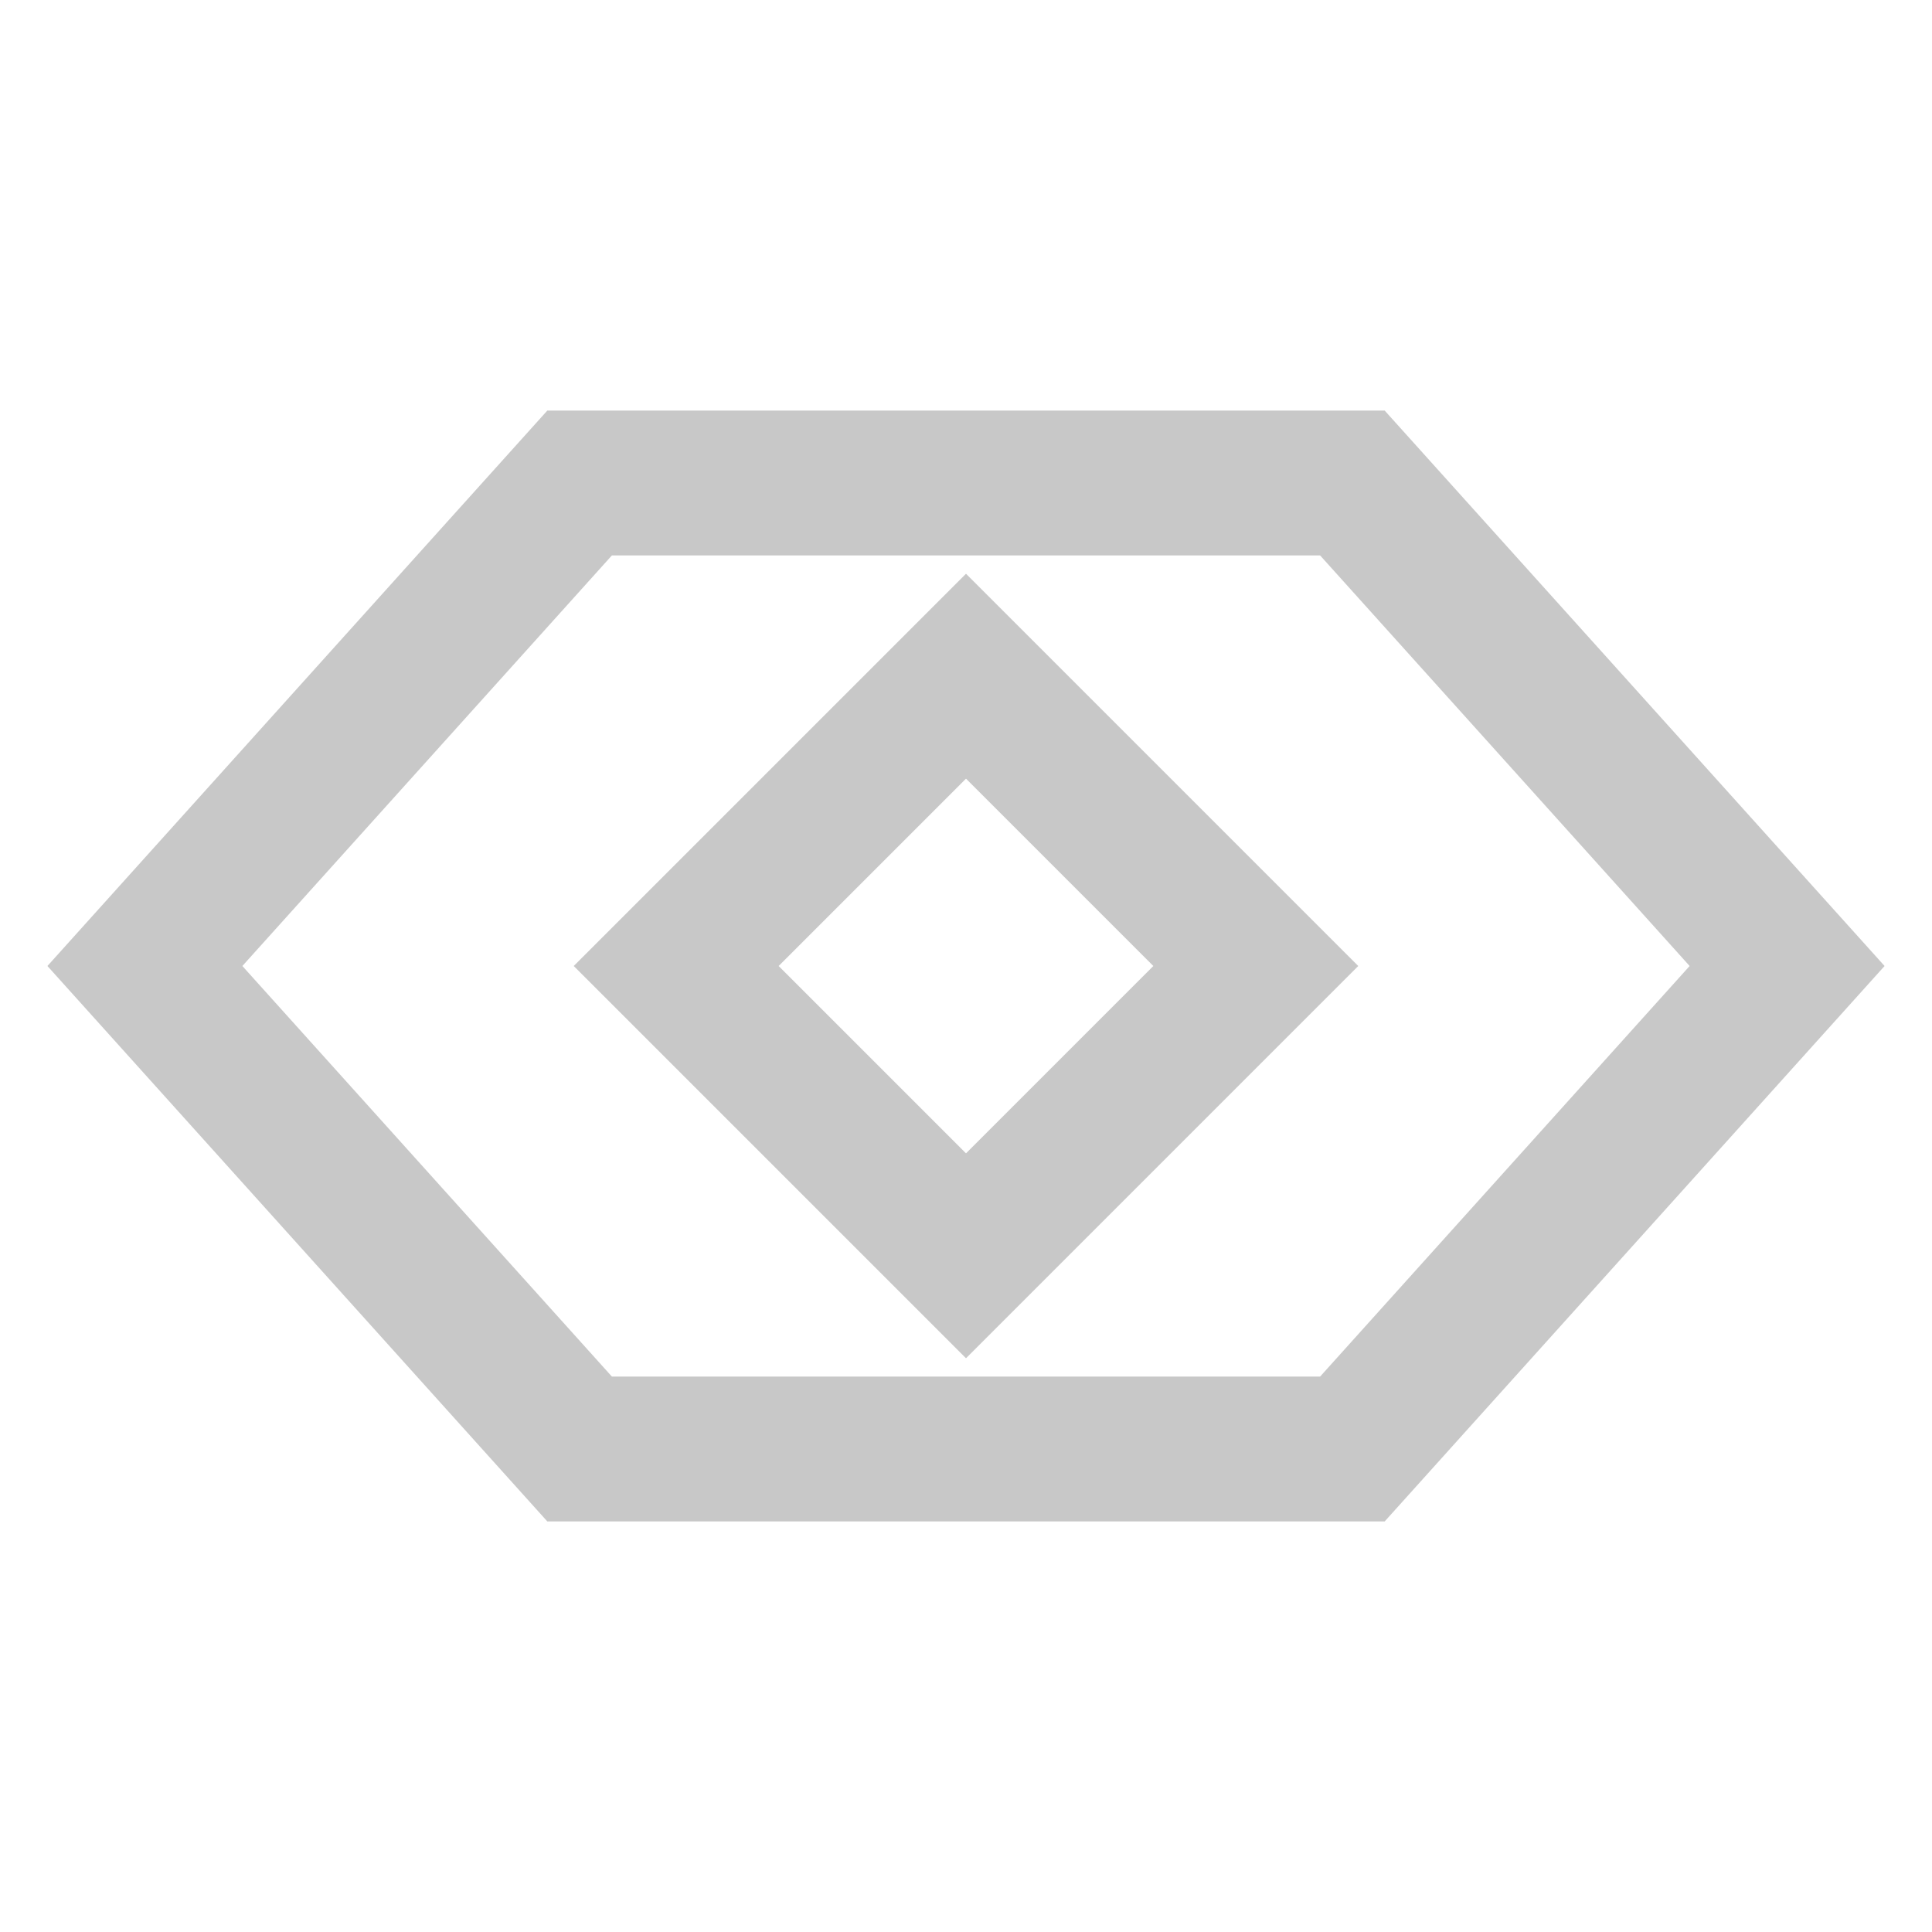
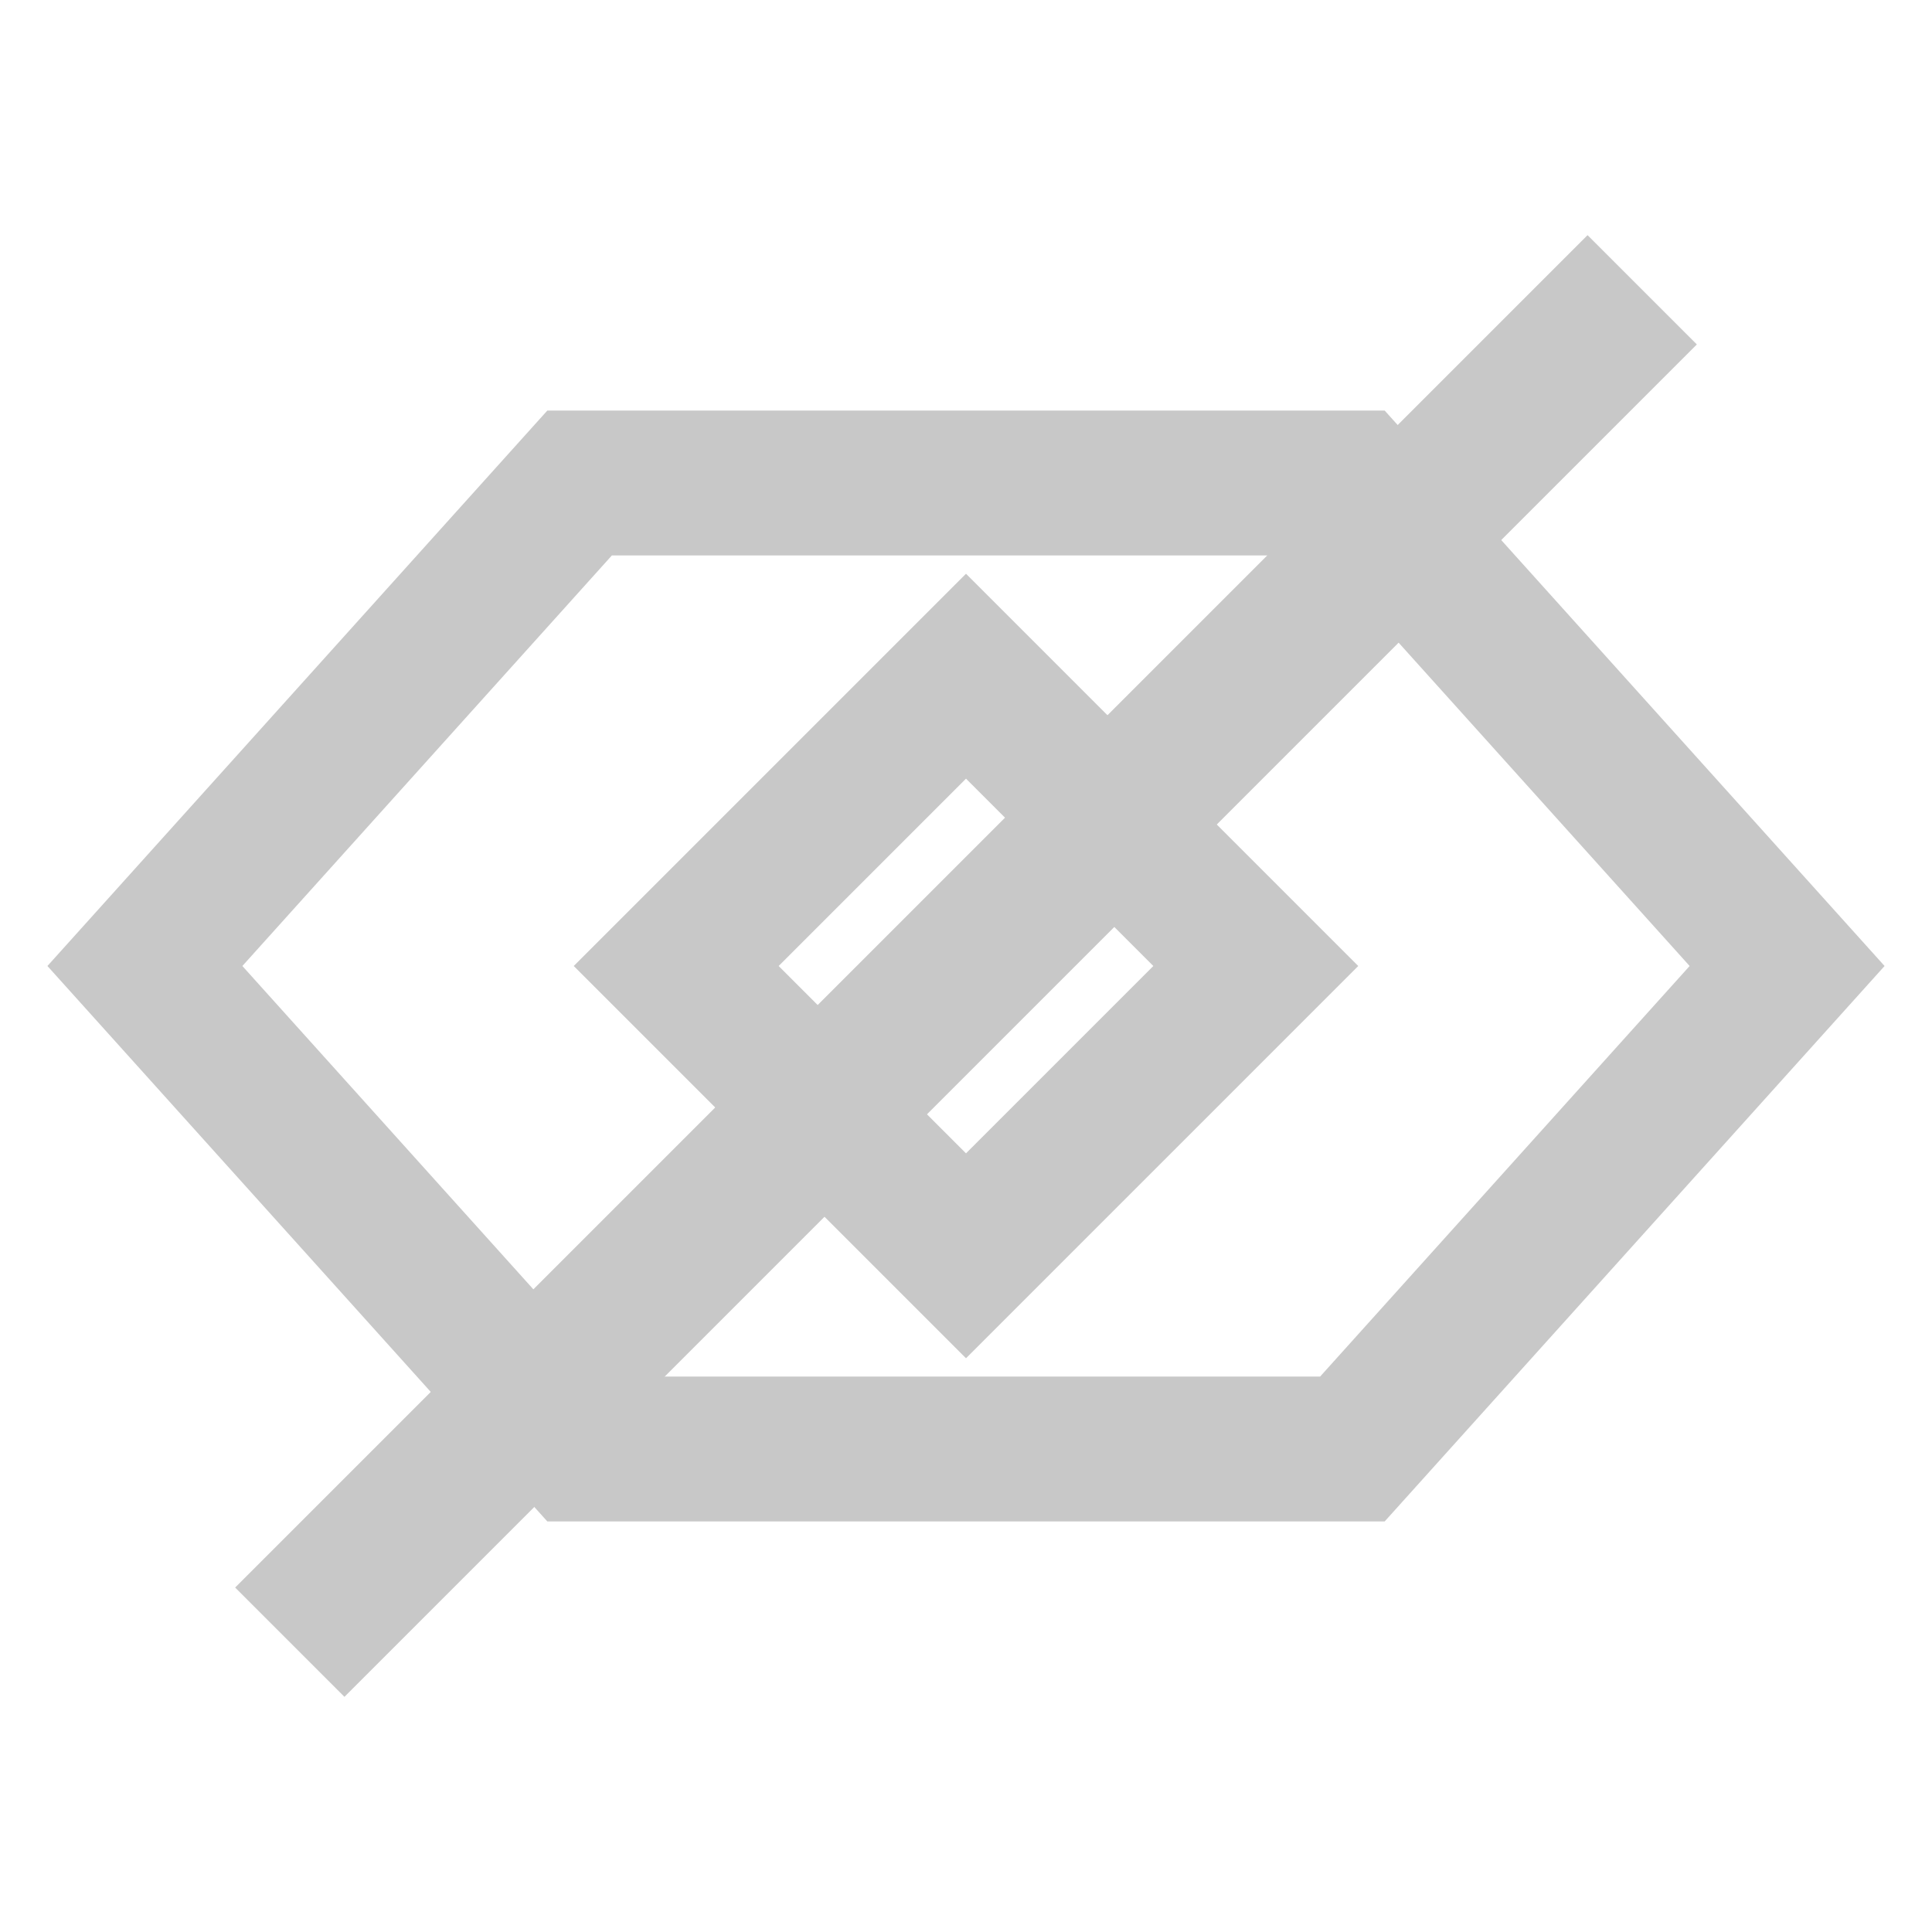
<svg xmlns="http://www.w3.org/2000/svg" viewBox="0 0 20 20" fill="none">
  <polygon points="1.5,10 6,5 14,5 18.5,10 14,15 6,15" stroke="#C8C8C8" stroke-width="1.5" stroke-linejoin="miter" />
  <polygon points="10,7 13,10 10,13 7,10" stroke="#C8C8C8" stroke-width="1.5" stroke-linejoin="miter" />
+   <line x1="3" y1="17" x2="17" y2="3" stroke="#C8C8C8" stroke-width="1.6" />
</svg>
